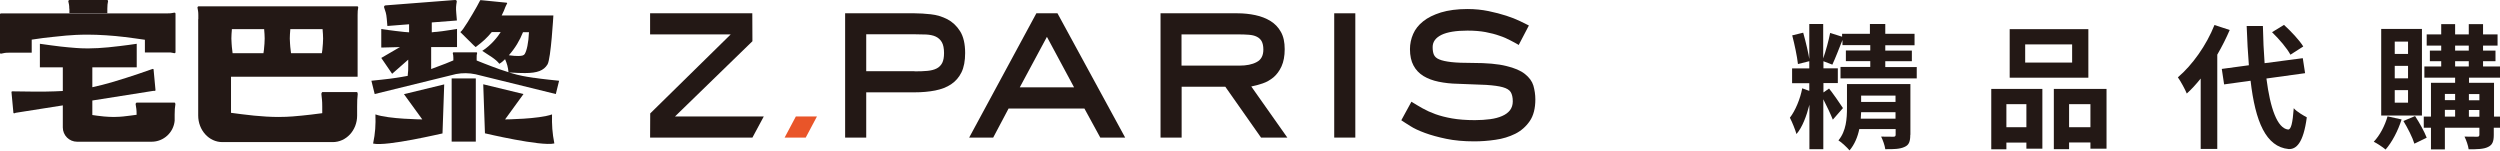
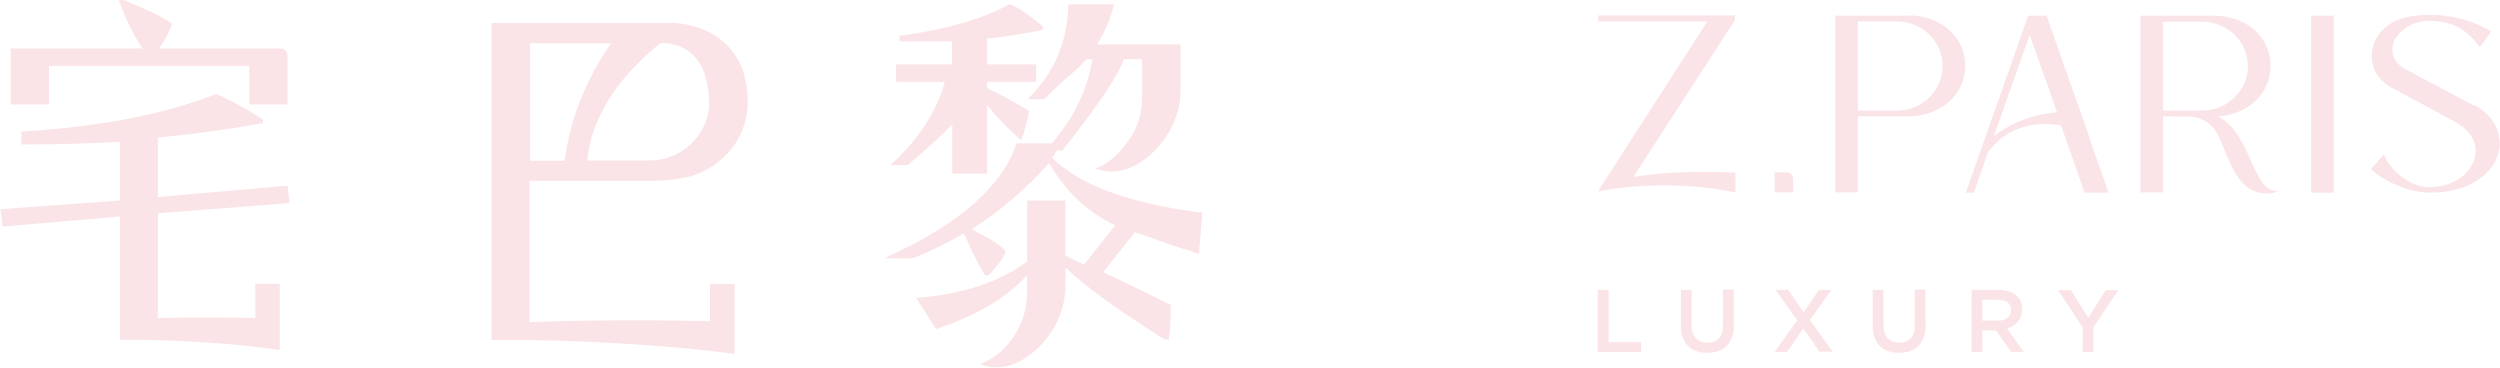
- <svg xmlns="http://www.w3.org/2000/svg" id="b" data-name="圖層 2" width="204.97" height="12.33" viewBox="0 0 204.97 12.33">
+ <svg xmlns="http://www.w3.org/2000/svg" id="b" data-name="圖層 2" width="86.16" height="12.67" viewBox="0 0 86.16 12.67">
  <defs>
    <style>
      .d {
-         fill: #231815;
-       }
- 
-       .e {
-         fill: #e95529;
+         fill: #fbe4e7;
      }
    </style>
  </defs>
-   <g id="c" data-name="圖層 1">
+   <g id="c" data-name="bar">
    <g>
-       <path class="d" d="M71.02,11.28h-1.73V1.09h5.69c.41,0,.85,.03,1.33,.08,.48,.05,.93,.19,1.35,.4,.42,.22,.77,.54,1.05,.98,.28,.44,.42,1.04,.42,1.8,0,.64-.1,1.17-.3,1.58-.2,.41-.49,.74-.85,.98-.36,.24-.8,.41-1.31,.51s-1.08,.15-1.69,.15h-3.96v3.7Zm3.96-5.43c.41,0,.76-.01,1.06-.04,.3-.03,.55-.09,.76-.2,.2-.1,.35-.26,.45-.45,.1-.2,.15-.47,.15-.81,0-.38-.06-.68-.18-.89-.12-.21-.29-.36-.5-.46s-.47-.15-.77-.17c-.3-.01-.62-.02-.97-.02h-3.96v3.03h3.96Z" />
-       <path class="d" d="M92.26,11.28h-2.05l-1.3-2.38h-6.22l-1.26,2.38h-1.97l5.51-10.19h1.73l5.55,10.19Zm-6.43-8.25l-2.22,4.13h4.45l-2.22-4.13Z" />
-       <path class="d" d="M105.55,11.28h-2.16l-2.93-4.17h-3.58v4.17h-1.73V1.09h6.3c.51,0,1,.05,1.47,.15,.47,.1,.88,.26,1.24,.48,.36,.22,.65,.52,.86,.9,.21,.37,.31,.84,.31,1.41s-.09,1.03-.26,1.41c-.17,.37-.39,.67-.66,.9-.27,.22-.56,.39-.89,.5-.32,.11-.63,.19-.93,.25l2.97,4.21Zm-3.94-5.9c.58,0,1.05-.09,1.42-.29,.37-.19,.55-.53,.55-1.03,0-.29-.05-.51-.14-.68-.09-.16-.23-.29-.4-.37-.18-.09-.39-.14-.65-.16-.26-.02-.55-.03-.88-.03h-4.64v2.56h4.74Z" />
-       <path class="d" d="M111.12,11.28h-1.73V1.09h1.73V11.28Z" />
-       <path class="d" d="M124.53,3.69c-.21-.12-.44-.25-.7-.38-.26-.14-.55-.27-.89-.38-.33-.12-.72-.22-1.14-.3-.43-.08-.92-.12-1.49-.12-.94,0-1.66,.12-2.13,.35-.48,.24-.72,.57-.72,1,0,.25,.03,.46,.1,.62,.07,.16,.21,.3,.44,.39,.23,.1,.56,.17,.99,.22,.43,.05,1.02,.07,1.75,.07,1.15,0,2.07,.08,2.75,.25,.68,.16,1.19,.38,1.54,.66,.35,.28,.58,.59,.69,.95,.1,.36,.16,.74,.16,1.13,0,.73-.15,1.33-.46,1.78-.31,.45-.71,.8-1.19,1.04-.49,.24-1.03,.41-1.62,.49-.6,.09-1.18,.13-1.74,.13-.87,0-1.63-.07-2.3-.21-.67-.14-1.25-.3-1.74-.48-.49-.18-.9-.37-1.21-.57s-.56-.35-.73-.47l.83-1.52c.29,.18,.59,.36,.91,.54s.67,.34,1.06,.48c.39,.14,.85,.26,1.37,.35,.52,.09,1.14,.14,1.86,.14,.46,0,.88-.03,1.26-.08,.38-.05,.71-.14,.98-.26,.28-.12,.49-.28,.64-.47,.15-.2,.23-.44,.23-.73,0-.33-.06-.58-.17-.76-.11-.18-.33-.31-.65-.4-.32-.09-.77-.15-1.36-.19-.58-.03-1.35-.06-2.31-.09-.58-.01-1.11-.07-1.59-.17-.49-.1-.9-.26-1.25-.47-.35-.22-.62-.5-.81-.86-.19-.35-.29-.8-.29-1.34,0-.43,.09-.85,.26-1.24,.17-.39,.44-.74,.82-1.04,.37-.3,.86-.54,1.46-.73,.6-.18,1.32-.28,2.17-.28,.62,0,1.19,.06,1.73,.17,.54,.11,1.02,.24,1.46,.38,.43,.14,.81,.29,1.12,.44,.31,.15,.56,.27,.73,.36l-.81,1.55Z" />
-       <polygon class="d" points="55.34 9.55 61.69 3.38 61.68 1.09 53.3 1.09 53.3 2.82 59.91 2.82 53.31 9.3 53.3 11.28 61.69 11.28 62.62 9.55 55.34 9.55" />
-       <polygon class="e" points="66.06 11.28 64.33 11.28 65.25 9.55 66.98 9.55 66.06 11.28" />
+       <path class="d" d="M9.91,3.61V1.91c0-.13-.11-.24-.24-.24H5.48l.02-.02c.2-.29,.34-.56,.42-.8v-.03l-.02-.02c-.21-.17-.74-.43-1.64-.8h-.16l.02,.06c.19,.56,.45,1.09,.78,1.59l.02,.02H.37v1.93H1.69v-1.33h6.9v1.33h1.32Z" />
+       <path class="d" d="M5.44,6.81v-2.07h.01c1.33-.13,2.53-.3,3.57-.49h.04v-.13l-.02-.02c-.7-.43-1.21-.71-1.58-.85h-.04c-1.76,.69-3.99,1.12-6.63,1.28h-.05v.45h.06c1.03,0,2.14-.03,3.31-.09h.02v2.02h-.01l-4.1,.3,.07,.6,4.04-.35v4.25h.53c1.74,.02,3.4,.13,4.92,.34h.06v-2.27h-.84v1.18h-.02c-.77-.02-1.98-.03-3.32,0h-.02v-3.61l4.54-.35-.07-.6-4.47,.39Z" />
+       <path class="d" d="M35.95,.92l-.02-.02c-.49-.4-.85-.65-1.1-.75h-.05c-.88,.49-2.13,.86-3.73,1.08h-.05v.2h1.81v.79h-1.93v.6h1.68v.02c-.29,1.01-.89,1.94-1.78,2.76l-.09,.09h.59c.64-.54,1.15-1,1.51-1.37l.03-.03v1.69h1.2V3.62l.03,.04c.3,.37,.67,.75,1.08,1.12l.06,.06,.03-.08c.12-.33,.2-.63,.24-.9v-.03l-.02-.02c-.47-.29-.94-.55-1.42-.77h0v-.22h1.69v-.6h-1.69v-.89h.01c.44-.04,1.07-.14,1.87-.29h.04v-.12Z" />
+       <path class="d" d="M41.34,7.32c-2.44-.32-4.15-.95-5.07-1.88h0l.15-.25h.19s1.86-2.29,2.12-3.15h.63c0,.25,0,1.24,0,1.28,0,.54-.13,1.01-.37,1.38-.56,.85-1.07,1.06-1.26,1.11,.07,.02,.12,.03,.17,.04,.15,.04,.23,.06,.43,.06,.44,0,.89-.2,1.32-.58,.67-.6,1.04-1.4,1.04-2.25V1.53h-2.87v-.02c.27-.43,.45-.87,.56-1.3l.02-.06h-1.58v.05c-.04,1.23-.48,2.29-1.32,3.13l-.08,.09h.57l.02-.02c.15-.16,.37-.37,.66-.64,.39-.32,.64-.55,.77-.72h.21c-.17,1.05-.64,2.02-1.4,2.9h-1.23v.04c-.49,1.43-1.94,2.72-4.33,3.82l-.21,.1h.98c.57-.22,1.16-.51,1.74-.85h.02s.02,.05,.04,.07c.24,.56,.47,1.02,.67,1.34l.02,.03h.12l.02-.02c.5-.54,.56-.73,.56-.82v-.02h-.01c-.17-.18-.45-.37-.86-.57-.1-.06-.19-.11-.26-.15h-.02l.02-.03c.94-.6,1.82-1.35,2.62-2.24v-.02l.03,.02c.55,.96,1.31,1.67,2.25,2.12h.02l-1.08,1.36h-.01c-.31-.16-.53-.26-.63-.31h0v-1.9h-1.32v2.1h0c-.93,.7-2.19,1.12-3.74,1.25h-.09l.68,1.07h.04c1.36-.45,2.39-1.06,3.08-1.82l.03-.03v.59c0,.49-.13,.97-.37,1.38-.29,.49-.63,.77-.87,.91-.18,.11-.32,.16-.4,.19,.07,.02,.13,.03,.17,.05,.15,.04,.23,.06,.43,.06,.44,0,.89-.2,1.32-.58,.67-.6,1.04-1.4,1.04-2.25v-.61l.03,.03c.64,.61,1.78,1.44,3.39,2.45h.14v-.03c.05-.24,.07-.62,.07-1.14v-.03h-.03c-.33-.18-1.02-.51-2.04-1h-.02s-.1-.05-.22-.12h-.02l1.09-1.37h.01c.11,.03,.25,.08,.43,.14,.57,.21,1.03,.37,1.39,.47l.38,.13,.12-1.44h-.05Z" />
+       <path class="d" d="M22.56,6.23c.41,0,.82-.05,1.22-.15,.11-.03,.22-.06,.3-.1,1.05-.45,1.69-1.39,1.69-2.46,0-2.73-2.58-2.73-2.58-2.73h-6.25V11.72h1.32c2.49,.04,5.04,.21,7,.47h.06v-2.4h-.85v1.28h-.02c-1.56-.04-4-.05-6.18,.03h-.02V6.23h4.29Zm.2-4.74s1.68-.19,1.68,2.11c0,.04,0-.12,0-.08s0,.08,0,.11c-.06,1.07-.98,1.9-2.05,1.9h-2.15v-.02c.02-.15,.04-.27,.06-.4,.26-1.3,1.09-2.52,2.47-3.63Zm-4.49,0h2.79l-.02,.03c-.81,1.18-1.33,2.44-1.54,3.75-.01,.08-.03,.17-.04,.27h-1.19V1.49Z" />
    </g>
    <g>
-       <path class="d" d="M5.69,.71v.38h3.11v-.38c0-.29,.02-.39,.06-.62,0-.05-.03-.09-.08-.09h-3.1s-.09,.05-.08,.1c.05,.24,.08,.32,.08,.62Z" />
-       <path class="d" d="M14.3,8.41h-3.1s-.09,.06-.08,.13c.05,.32,.08,.44,.08,.84v.03c-.09,.01-.84,.12-1.11,.14-.15,.01-.39,.04-.77,.04-.25,0-.56-.02-.8-.04-.41-.04-.76-.09-.95-.12v-1.19l5-.79h0s.07,0,.12,0c.03,0,.06-.03,.06-.05l-.16-1.72s-.04-.04-.07-.03c-.05,.01-.08,.03-.12,.04h0c-.2,.07-1.55,.56-3.25,1.06-.47,.14-1.04,.28-1.58,.4v-1.63h3.64v-1.93s-1.03,.16-2.33,.29c-.5,.05-1.16,.09-1.67,.09-.8,0-1.3-.07-1.61-.09-.6-.04-2.33-.29-2.33-.29v1.93h1.88v1.94c-.27,.01-.49,.02-.67,.03-.82,.05-3.09,0-3.36,0h0s-.07,0-.12,0c-.03,0-.06,.03-.06,.05l.16,1.72s.04,.04,.07,.03c.04-.01,.08-.02,.11-.04l3.87-.61v1.81c0,.65,.53,1.17,1.17,1.17h1.26s4.85,0,4.85,0c.99,0,1.8-.76,1.89-1.72h0v-.1s0-.05,0-.08h0v-.34c0-.4,.02-.53,.06-.84,0-.07-.03-.13-.08-.13Z" />
-       <path class="d" d="M14.28,1.04c-.23,.05-.33,.06-.63,.06h-.39s-13.16,0-13.16,0H.11s-.01,0-.02,0c-.05,0-.1,.03-.1,.08v3.14c0,.05,.05,.09,.1,.08,.24-.05,.33-.08,.63-.08h.39s1.49,0,1.49,0v-1.07c.67-.1,1.31-.19,1.7-.22,.56-.05,1.46-.19,2.89-.19,.92,0,2.1,.08,2.99,.19,.61,.08,1.18,.15,1.7,.23v1.04h2.09c.1,.01,.19,.04,.32,.06,.05,.01,.1-.03,.1-.08V1.12c0-.05-.05-.09-.1-.08Z" />
-       <path class="d" d="M29.31,.52h-13.05s-.08,.05-.07,.1c.04,.24,.07,.32,.07,.62v.33h-.01v7.9c0,1.2,.88,2.18,1.98,2.18h9.05c1.11,0,2-.97,2-2.17h0v-.05s0-.04,0-.04v-.64c0-.49,.01-.65,.05-1.04,0-.08-.03-.16-.07-.16h-2.84s-.08,.08-.07,.16c.04,.4,.07,.54,.07,1.03v.54c-.61,.08-1.33,.17-1.69,.2-.37,.03-.97,.11-1.92,.11-.61,0-1.39-.05-1.98-.11-.74-.08-1.4-.16-1.89-.23v-2.96h10.38V1.61h0v-.38c0-.29,.01-.39,.05-.62,0-.05-.03-.09-.07-.09Zm-5.39,3.84s-.04,0-.06,0c-.03-.2-.05-.4-.06-.51,0-.14-.04-.35-.04-.69,0-.22,.02-.5,.04-.72,0-.02,0-.03,0-.05h2.65s0,.03,0,.05c.02,.21,.04,.5,.04,.72,0,.34-.03,.56-.04,.69,0,.11-.03,.32-.06,.51-.02,0-.05,0-.07,0h-2.41Zm-4.79,0s-.04,0-.06,0c-.03-.2-.05-.4-.06-.51,0-.14-.04-.35-.04-.69,0-.22,.02-.5,.04-.72,0-.02,0-.03,0-.05h2.65s0,.03,0,.05c.02,.21,.04,.5,.04,.72,0,.34-.03,.56-.04,.69,0,.11-.03,.32-.06,.51-.02,0-.05,0-.07,0h-2.41Z" />
-       <path class="d" d="M45.26,9.38c-1.1,.39-3.85,.41-3.85,.41l1.51-2.08-3.3-.8,.14,4.02s4.6,1.09,5.69,.83c-.17-.86-.21-1.52-.19-2.39Z" />
-       <path class="d" d="M34.63,9.79s-2.75-.02-3.85-.41c.03,.86-.01,1.53-.19,2.39,1.09,.26,5.68-.84,5.69-.83l.14-4.02-3.3,.8,1.51,2.08Z" />
-       <rect class="d" x="37.03" y="6.43" width="1.98" height="5.18" />
-       <path class="d" d="M43.76,6.38c-.27-.05-.71-.09-1.39-.26-.2-.05-.42-.11-.64-.18,.63,.04,.92,.05,1.31,.05,1.01,0,1.54-.2,1.85-.71,.28-.46,.48-4.01,.48-4.01h-4.24l.18-.38c.2-.54,.24-.52,.27-.61,0-.03-.01-.06-.05-.06L39.41,.01s-.06,.02-.06,.05c0,.01-.1,.2-.25,.47-.4,.71-1.16,2-1.36,2.1,0,0,.65,.65,.99,.98,.06,.06,.15,.15,.27,.25,.64-.49,.9-.73,1.32-1.23h.73c-.21,.35-.79,1.09-1.51,1.54,.56,.38,1.1,.66,1.4,1.06,.09-.07,.16-.07,.47-.38,.16,.38,.24,.64,.28,1.07-.25-.08-.49-.16-.7-.23-1.01-.36-1.81-.69-1.91-.73h0s0,0,0,0v-.23c0-.18,0-.24,.04-.38,0-.03-.02-.06-.05-.06h-1.9s-.05,.03-.05,.06c.03,.15,.05,.2,.05,.38v.23h-.02c-.15,.07-.88,.37-1.8,.7,0-.1,0-.21,0-.36v-.53h0v-.91h2.12v-1.49s-1.17,.2-1.66,.24c-.11,0-.24,.02-.41,.04v-.81l2.06-.16-.05-.59c-.04-.45-.02-.6,.04-.96,.01-.08-.06-.14-.15-.13l-5.68,.44c-.09,0-.15,.08-.13,.16,.12,.36,.18,.49,.22,.94l.05,.59,1.78-.14v.66c-.14-.01-.27-.02-.39-.03-1.06-.11-1.89-.24-1.89-.24v1.04h0v.48l1.53-.04-1.53,.89,.89,1.3,1.32-1.16v.41c0,.41,0,.55-.04,.87,0,.02,0,.03,0,.05-.43,.09-.74,.12-.94,.16-.52,.09-2.04,.24-2.04,.24l.27,1.09,6.67-1.64c.53-.1,1.07-.09,1.6,.02l6.58,1.62,.27-1.09s-1.52-.15-2.04-.24Zm-.89-3.74h.5c-.04,.88-.18,1.51-.35,1.79-.07,.11-.22,.16-.53,.16-.21,0-.43-.01-.77-.06,.52-.59,.89-1.21,1.16-1.89Z" />
-     </g>
-     <g>
-       <path class="d" d="M157.15,5.49v.94h-6.25v-.94h2.44v-.48h-2v-.87h2v-.44h-2.28v-.42c-.29,.73-.59,1.51-.83,2.02l-.73-.28v.58h1.18v1.21h-1.18v.77l.46-.32c.22,.25,.97,1.33,1.14,1.6l-.83,.95c-.17-.43-.51-1.15-.78-1.67v4.09h-1.14v-3.64c-.24,.94-.59,1.86-1.06,2.4-.11-.38-.35-.97-.54-1.34,.44-.56,.86-1.57,1.01-2.41l.58,.21v-.63h-1.41v-1.21h1.41V1.97h1.14v2.82c.22-.62,.45-1.47,.57-2.09l.98,.31v-.24h2.28v-.8h1.26v.8h2.4v.94h-2.4v.44h2.18v.87h-2.18v.48h2.54Zm-9.74-.24c-.07-.64-.28-1.62-.47-2.35l.9-.22c.21,.74,.44,1.71,.53,2.33l-.96,.24Zm9.21,5.8c0,.55-.1,.84-.48,1-.36,.17-.88,.19-1.57,.18-.04-.31-.2-.75-.34-1.03,.41,.01,.87,.01,1,.01,.14,0,.19-.04,.19-.17v-.46h-2.98c-.13,.64-.39,1.27-.8,1.75-.19-.23-.67-.68-.91-.82,.64-.77,.7-1.8,.7-2.66v-1.96h5.2v4.17Zm-1.21-1.32v-.53h-2.82c-.01,.18-.02,.35-.03,.53h2.85Zm-2.82-1.89v.52h2.82v-.52h-2.82Z" />
-       <path class="d" d="M163.26,7.29h4.19v4.9h-1.31v-.5h-1.64v.55h-1.24V7.29Zm1.24,1.25v1.89h1.64v-1.89h-1.64Zm6.72-2.17h-6.45V2.39h6.45v3.98Zm-1.33-2.73h-3.85v1.49h3.85v-1.49Zm2.82,3.64v4.91h-1.32v-.51h-1.75v.55h-1.25V7.29h4.32Zm-1.32,3.15v-1.89h-1.75v1.89h1.75Z" />
-       <path class="d" d="M182.81,2.46c-.29,.67-.63,1.35-1.02,2.02v7.73h-1.36V6.44c-.37,.46-.75,.88-1.14,1.23-.12-.31-.5-1.01-.73-1.33,1.19-1.01,2.34-2.63,3-4.29l1.25,.41Zm3.01,3.98c.31,2.44,.89,4.07,1.77,4.18,.25,.02,.38-.53,.47-1.75,.24,.29,.83,.62,1.07,.75-.28,2.12-.87,2.63-1.49,2.6-1.86-.18-2.73-2.24-3.12-5.6l-2.17,.3-.19-1.27,2.22-.3c-.08-.99-.14-2.07-.18-3.22h1.33c.02,1.08,.07,2.11,.14,3.05l3.13-.41,.19,1.23-3.19,.44Zm1.97-1.95c-.27-.52-.93-1.29-1.51-1.85l.98-.6c.58,.53,1.26,1.25,1.58,1.77l-1.06,.68Z" />
-       <path class="d" d="M196.9,9.8c-.29,.92-.79,1.87-1.31,2.46-.22-.19-.69-.5-.97-.64,.5-.52,.91-1.31,1.13-2.08l1.14,.25Zm1.67-.33h-3.34V2.37h3.34v7.1Zm-1.14-6.06h-1.09v1.01h1.09v-1.01Zm0,1.99h-1.09v1.02h1.09v-1.02Zm0,1.99h-1.09v1.03h1.09v-1.03Zm.58,2.13c.36,.55,.77,1.29,.95,1.77l-1.01,.49c-.15-.51-.55-1.29-.9-1.86l.97-.41Zm6.96,.95h-.51v.58c0,.55-.11,.83-.47,1-.36,.18-.88,.19-1.59,.19-.04-.31-.2-.76-.34-1.04,.43,.01,.9,.01,1.03,.01,.14,0,.19-.04,.19-.17v-.57h-2.83v1.78h-1.14v-1.78h-.59v-.91h.59v-2.77h1.98v-.42h-2.52v-.92h1.38v-.43h-.93v-.87h.93v-.41h-1.19v-.92h1.19v-.84h1.14v.84h1.12v-.84h1.17v.84h1.19v.92h-1.19v.41h1.02v.87h-1.02v.43h1.39v.92h-2.54v.42h2.05v2.77h.51v.91Zm-4.52-2.77v.51h.84v-.51h-.84Zm0,1.86h.84v-.55h-.84v.55Zm.84-5.41h1.12v-.41h-1.12v.41Zm0,1.3h1.12v-.43h-1.12v.43Zm1.13,2.26v.51h.86v-.51h-.86Zm.86,1.86v-.55h-.86v.55h.86Z" />
+       <g>
+         <path class="d" d="M65.75,.54h-2.5V6.63h.78v-2.62h1.73c1.13,0,1.97-.75,1.97-1.74s-.82-1.74-1.98-1.74Zm1.2,1.74c0,.84-.71,1.53-1.57,1.53h-1.35V.74h1.35c.87,0,1.57,.69,1.57,1.53Z" />
+         <rect class="d" x="79.65" y=".54" width=".78" height="6.1" />
+         <path class="d" d="M85.28,3.65l-2.2-1.17c-.31-.15-.63-.35-.63-.77,0-.47,.51-.98,1.26-.99,.85,0,1.28,.31,1.69,.82l.07,.08,.39-.54-.08-.04c-.59-.34-1.3-.53-2.04-.53-.21,0-.43,.02-.7,.06-.88,.16-1.29,.78-1.3,1.32,0,.53,.24,.9,.76,1.17l2.08,1.12c.46,.25,.74,.62,.74,.99,0,.8-.8,1.28-1.58,1.28s-1.39-.69-1.53-1.01l-.05-.12-.45,.51,.06,.05c.33,.3,1.17,.76,1.97,.76,.94,0,1.51-.3,1.82-.56,.37-.3,.59-.71,.59-1.1,0-.58-.3-1.05-.88-1.36Z" />
+         <path class="d" d="M72.08,4.93l-1.53-4.34-.02-.05h-.63l-2.15,6.1h.28l.48-1.38c.2-.29,.46-.52,.78-.7,.49-.27,1.08-.35,1.74-.24l.2,.56h0l.61,1.76h.83l-.59-1.67-.02-.03Zm-1.19-1.06c-.64,.05-1.24,.24-1.77,.55-.15,.09-.28,.18-.4,.27l1.23-3.49,.94,2.66Z" />
+         <path class="d" d="M76.43,4.01c1.05-.06,1.82-.79,1.82-1.73,0-1.02-.82-1.74-1.98-1.74h-2.5V6.63h.78v-2.62s.51,0,.89,.01c.42,0,.8,.24,.99,.61,.42,.85,.63,2.04,1.72,2.04,.17,0,.2-.03,.41-.09-.97,.11-.89-1.92-2.13-2.58Zm-1.88-3.26h1.35c.87,0,1.57,.69,1.57,1.53s-.71,1.53-1.57,1.53h-1.35V.74Z" />
+         <path class="d" d="M55.07,6.6c.69-.14,1.47-.21,2.3-.21,.88,0,1.71,.09,2.44,.24v-.68c-.89-.05-2.35-.05-3.52,.15l3.5-5.4v-.17h-4.71v.21h3.76l-3.77,5.86Z" />
+         <path class="d" d="M61.8,6.63h-.64v-.69h.4c.16,0,.24,.08,.24,.26v.42Z" />
+       </g>
+       <g>
+         <path class="d" d="M55.07,9.99h.37v1.8h1.12v.34h-1.5v-2.14Z" />
+         <path class="d" d="M59.76,11.2c0,.16-.02,.3-.07,.42-.04,.12-.11,.22-.18,.3s-.18,.14-.29,.18-.24,.06-.38,.06-.26-.02-.38-.06-.21-.1-.29-.18c-.08-.08-.14-.18-.18-.29-.04-.12-.06-.25-.06-.41v-1.23h.37v1.21c0,.2,.05,.35,.14,.45,.1,.1,.23,.16,.4,.16s.3-.05,.4-.15c.1-.1,.14-.25,.14-.45v-1.23h.37v1.21Z" />
+         <path class="d" d="M62.71,12.13l-.56-.81-.56,.81h-.43l.78-1.09-.75-1.05h.44l.53,.77,.53-.77h.43l-.74,1.04,.78,1.09h-.44Z" />
+         <path class="d" d="M66.37,11.2c0,.16-.02,.3-.07,.42-.04,.12-.11,.22-.18,.3s-.18,.14-.29,.18-.24,.06-.38,.06-.26-.02-.38-.06-.21-.1-.29-.18c-.08-.08-.14-.18-.18-.29-.04-.12-.06-.25-.06-.41v-1.23h.37v1.21c0,.2,.05,.35,.14,.45,.1,.1,.23,.16,.4,.16s.3-.05,.4-.15c.1-.1,.14-.25,.14-.45v-1.23h.37v1.21Z" />
+         <path class="d" d="M69.32,12.13l-.53-.74h-.47v.74h-.37v-2.14h.95c.12,0,.23,.02,.33,.05,.1,.03,.18,.08,.25,.13,.07,.06,.12,.13,.16,.21s.05,.18,.05,.28c0,.09-.01,.17-.04,.24-.03,.07-.06,.13-.11,.19-.04,.05-.1,.1-.16,.14-.06,.04-.13,.07-.21,.09l.58,.81h-.44Zm-.12-1.71c-.08-.06-.19-.09-.33-.09h-.55v.72h.55c.13,0,.24-.03,.32-.1,.08-.07,.12-.15,.12-.26,0-.12-.04-.21-.12-.27Z" />
+         <path class="d" d="M72.16,12.13h-.38v-.84l-.85-1.29h.44l.6,.95,.6-.95h.43l-.85,1.28v.85Z" />
+       </g>
    </g>
  </g>
</svg>
